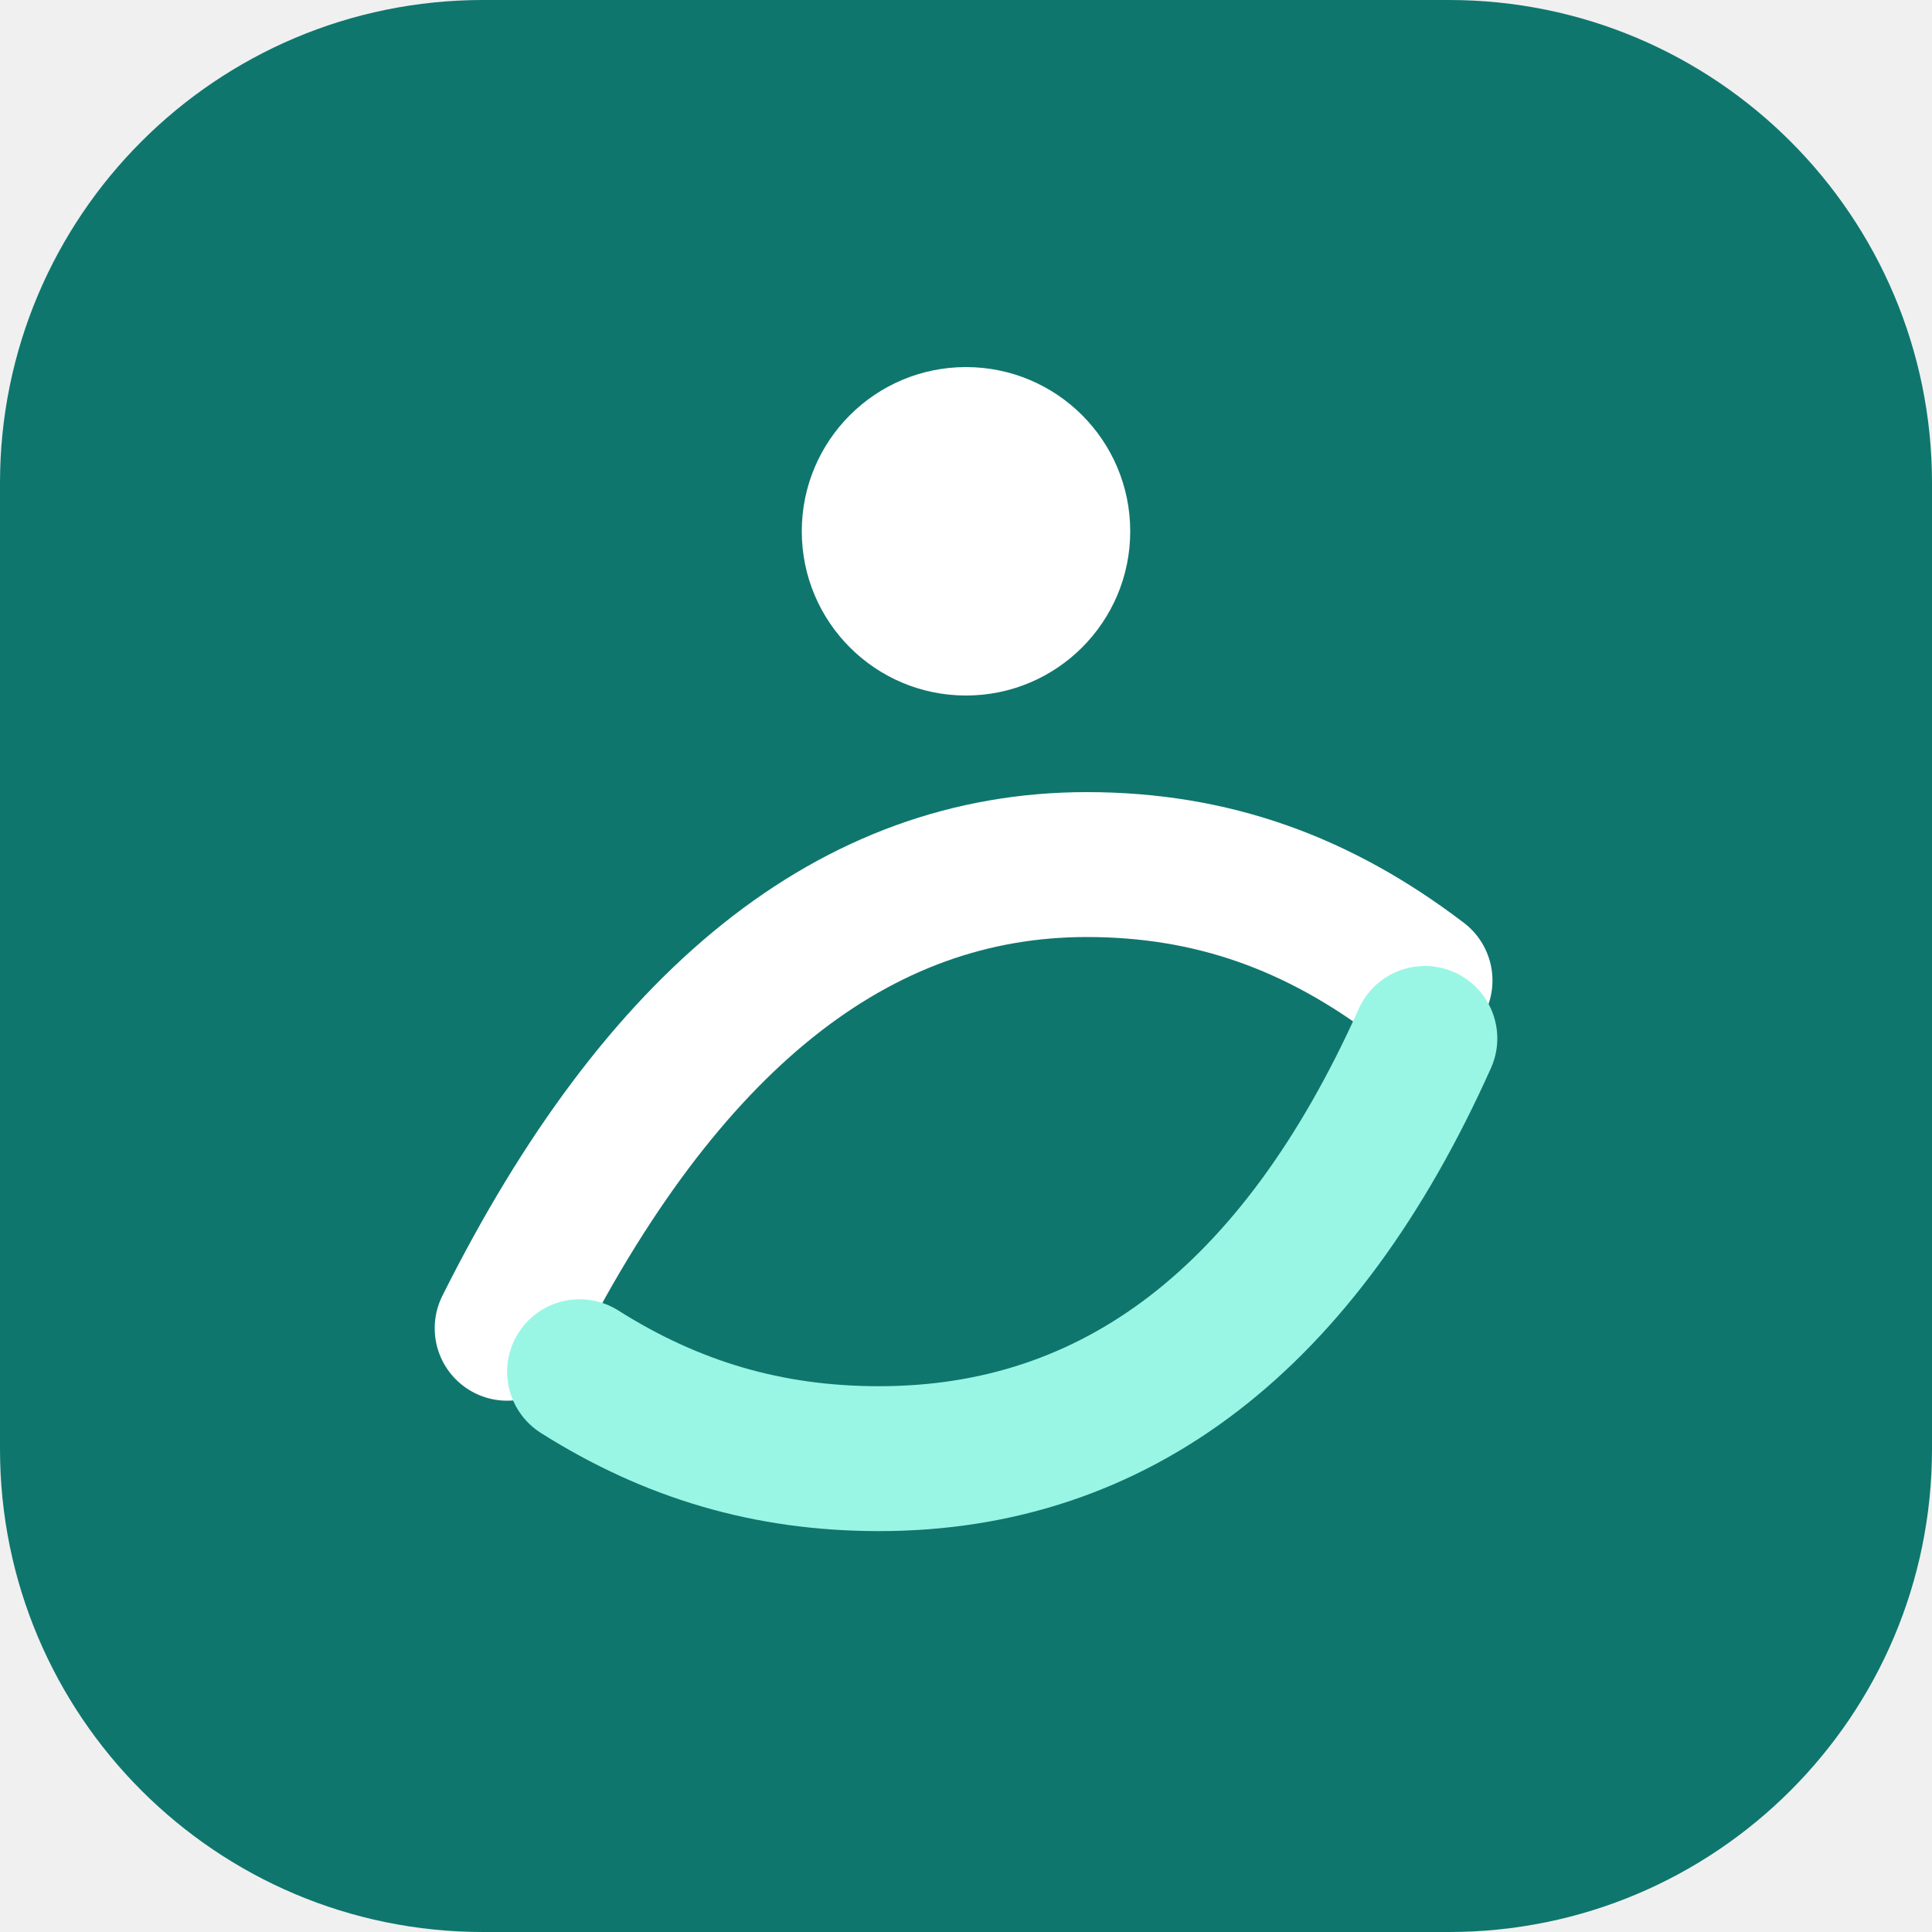
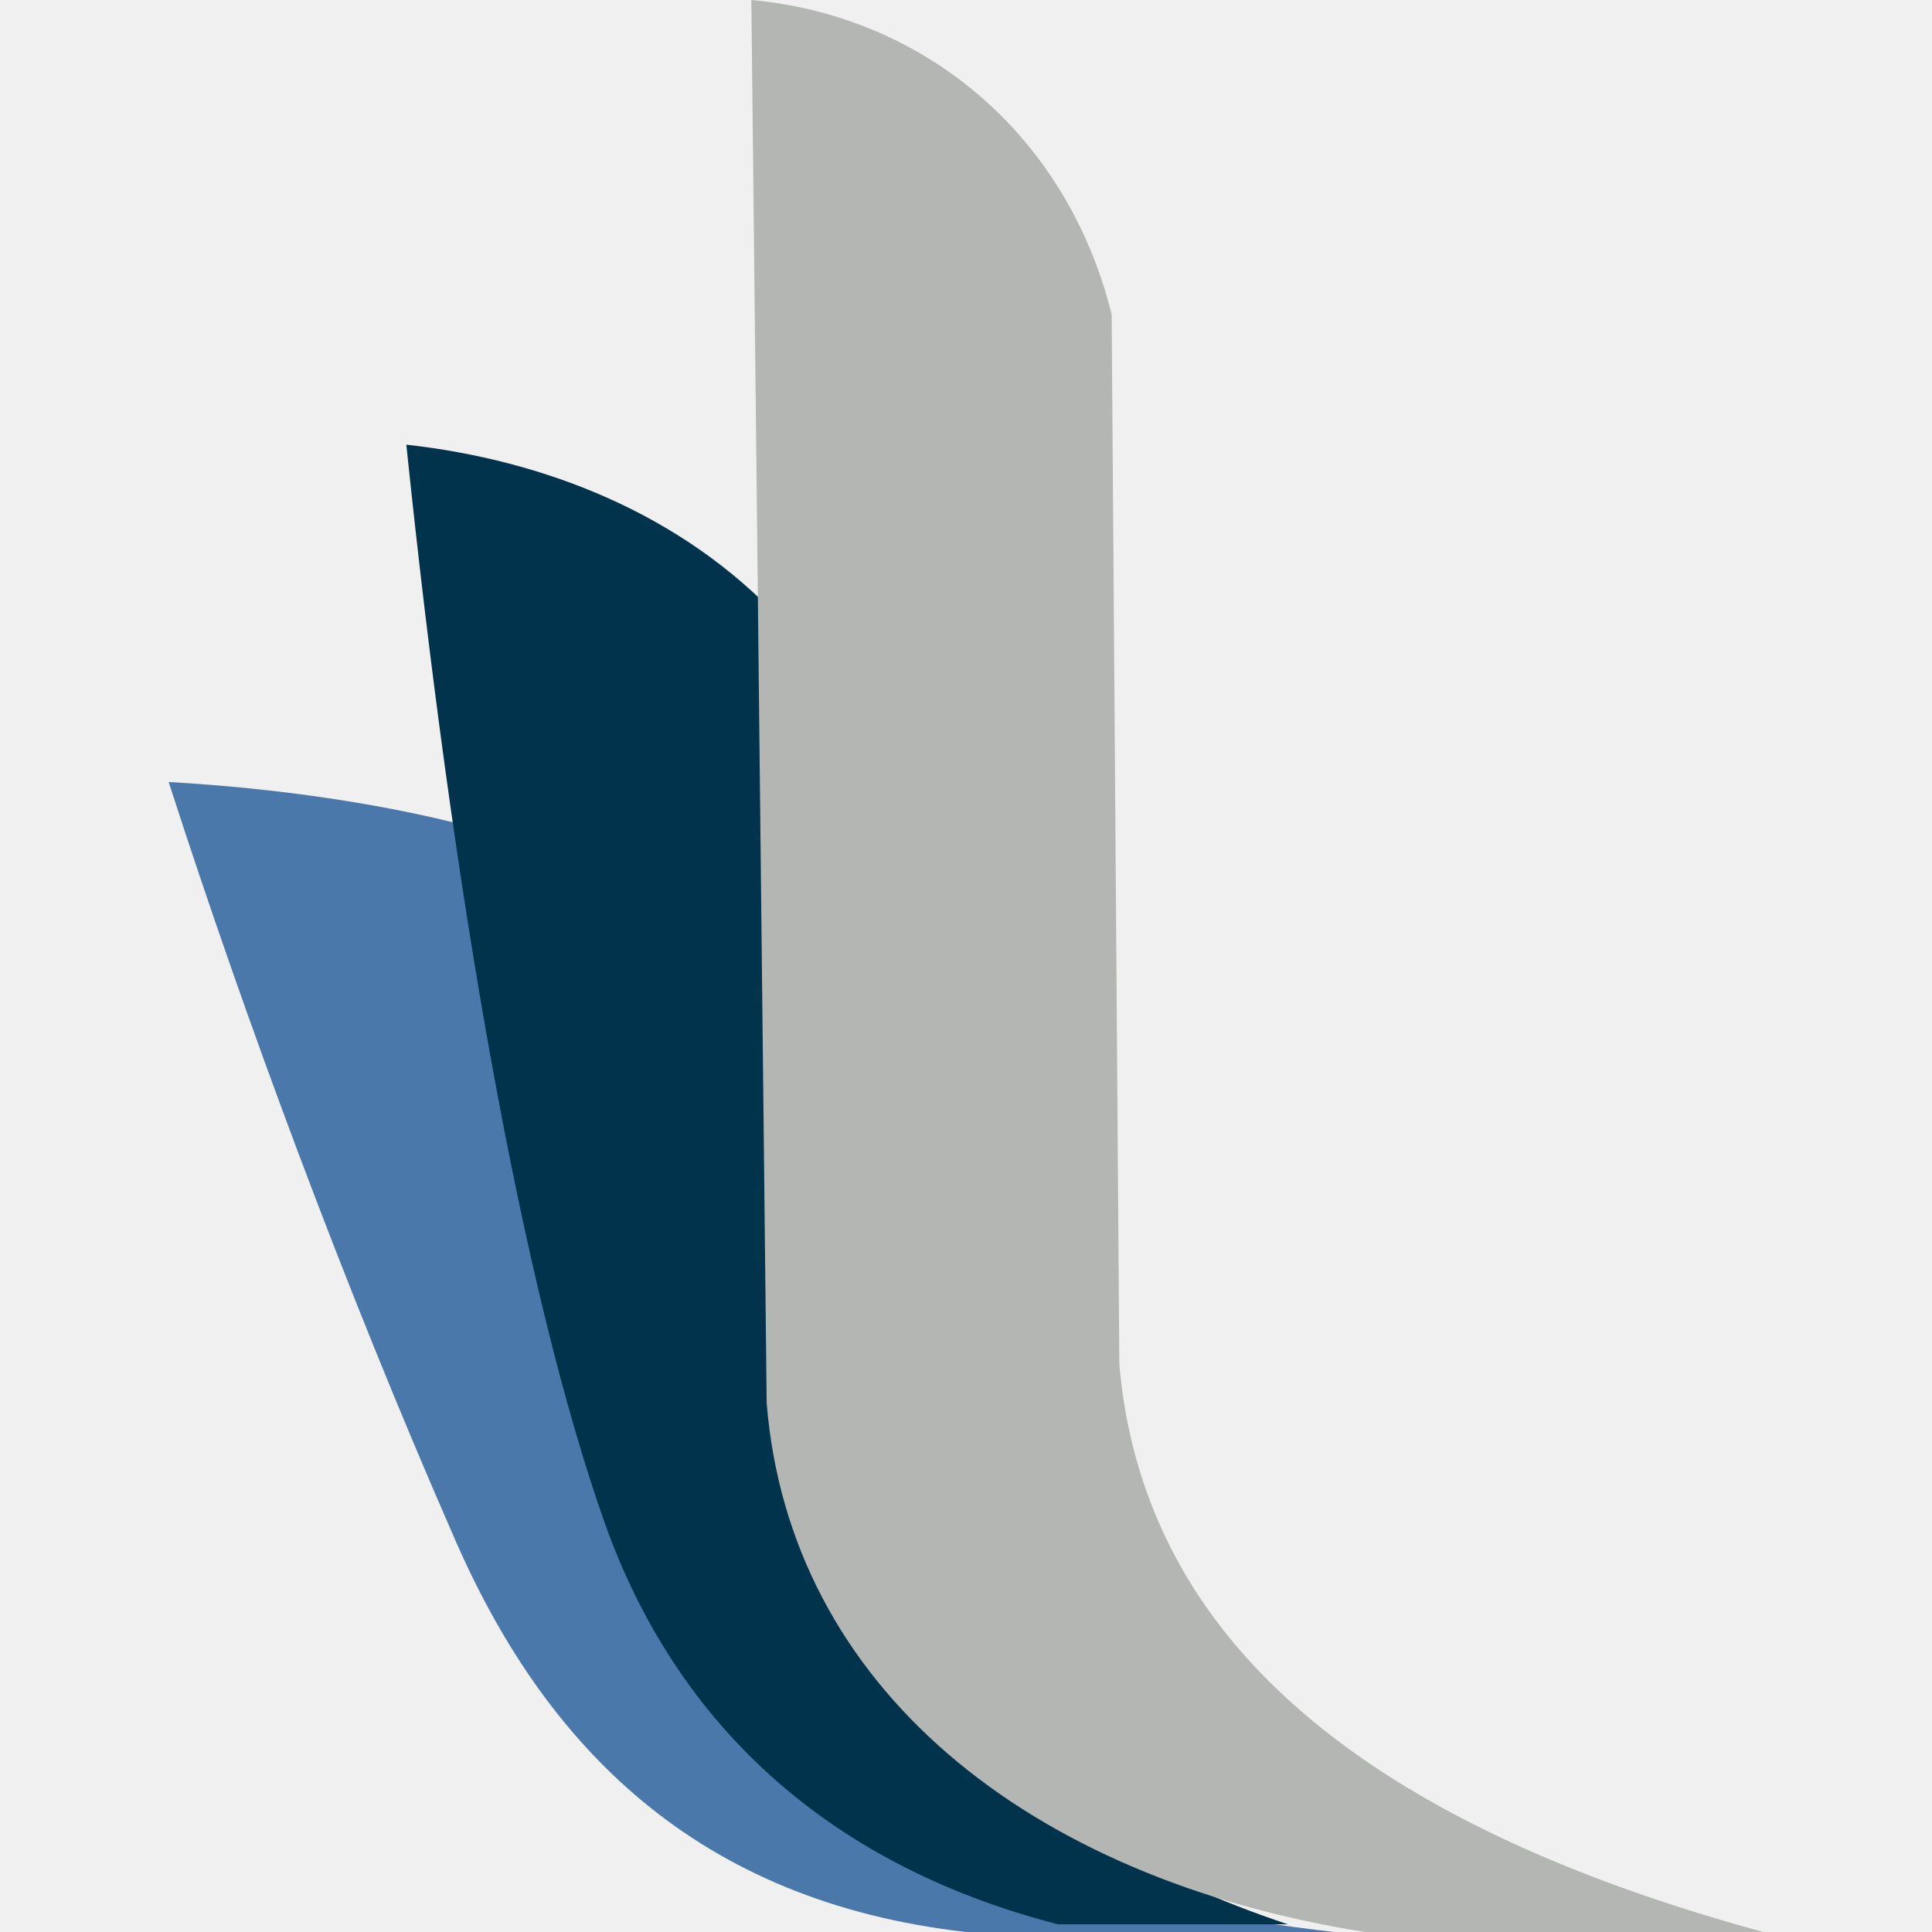
- <svg xmlns="http://www.w3.org/2000/svg" viewBox="0 0 40 40" fill="none">
-   <rect width="40" height="40" rx="10" fill="#0f766e" />
-   <circle cx="20" cy="11" r="3.4" fill="#fff" />
-   <path d="M10.5 27.5c3.2-6.4 7.2-9.6 12-9.6 2.6 0 4.8.8 6.9 2.4" stroke="#fff" stroke-width="3" stroke-linecap="round" />
-   <path d="M29.5 21.5c-2.6 5.8-6.4 8.7-11.3 8.7-2.3 0-4.3-.6-6.2-1.8" stroke="#99f6e4" stroke-width="3" stroke-linecap="round" />
+ <svg xmlns="http://www.w3.org/2000/svg" viewBox="-11 0 126 126">
+   <path fill="#4a78ab" d="M0 51C7 51.4 14 52.4 20 54C21.5 80 27.5 103 44 115.5C52.5 121.5 63 124.5 76 126H52C34.5 124 24.5 114 18.5 100C11.5 84 5 66.5 0 51Z" />
+   <path fill="#02334c" d="M15.5 29C24.5 30 33.5 33.5 40 40.5L42 92C43.5 108 55 119.5 73 125.5H58C42.5 121.5 33 112 28.5 99.5C23 84 18.5 58 15.5 29Z" />
+   <path fill="#b4b6b3" d="M38 0C49 1 58.5 8.5 61.5 20.5L62 89C63.5 106 76.5 118.5 104 126H78C56 122.5 40.5 110 39 91.5Z" />
</svg>
